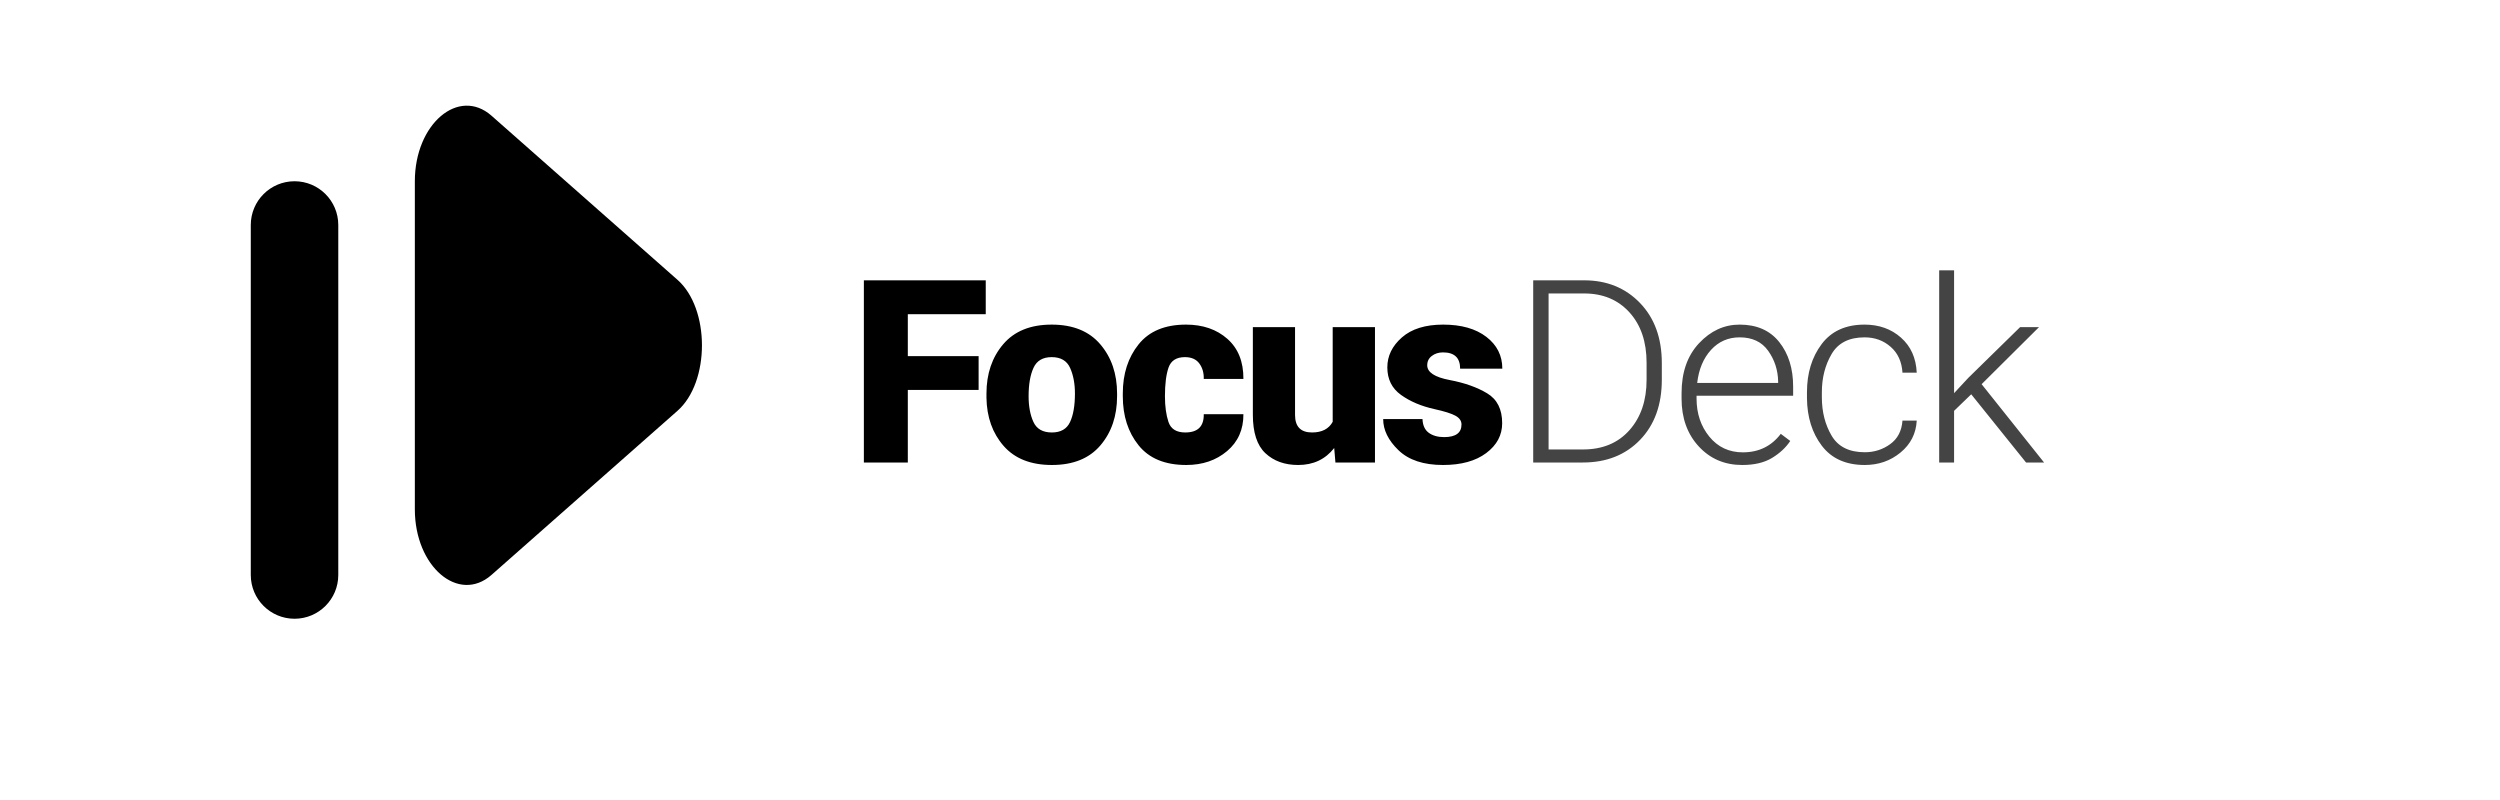
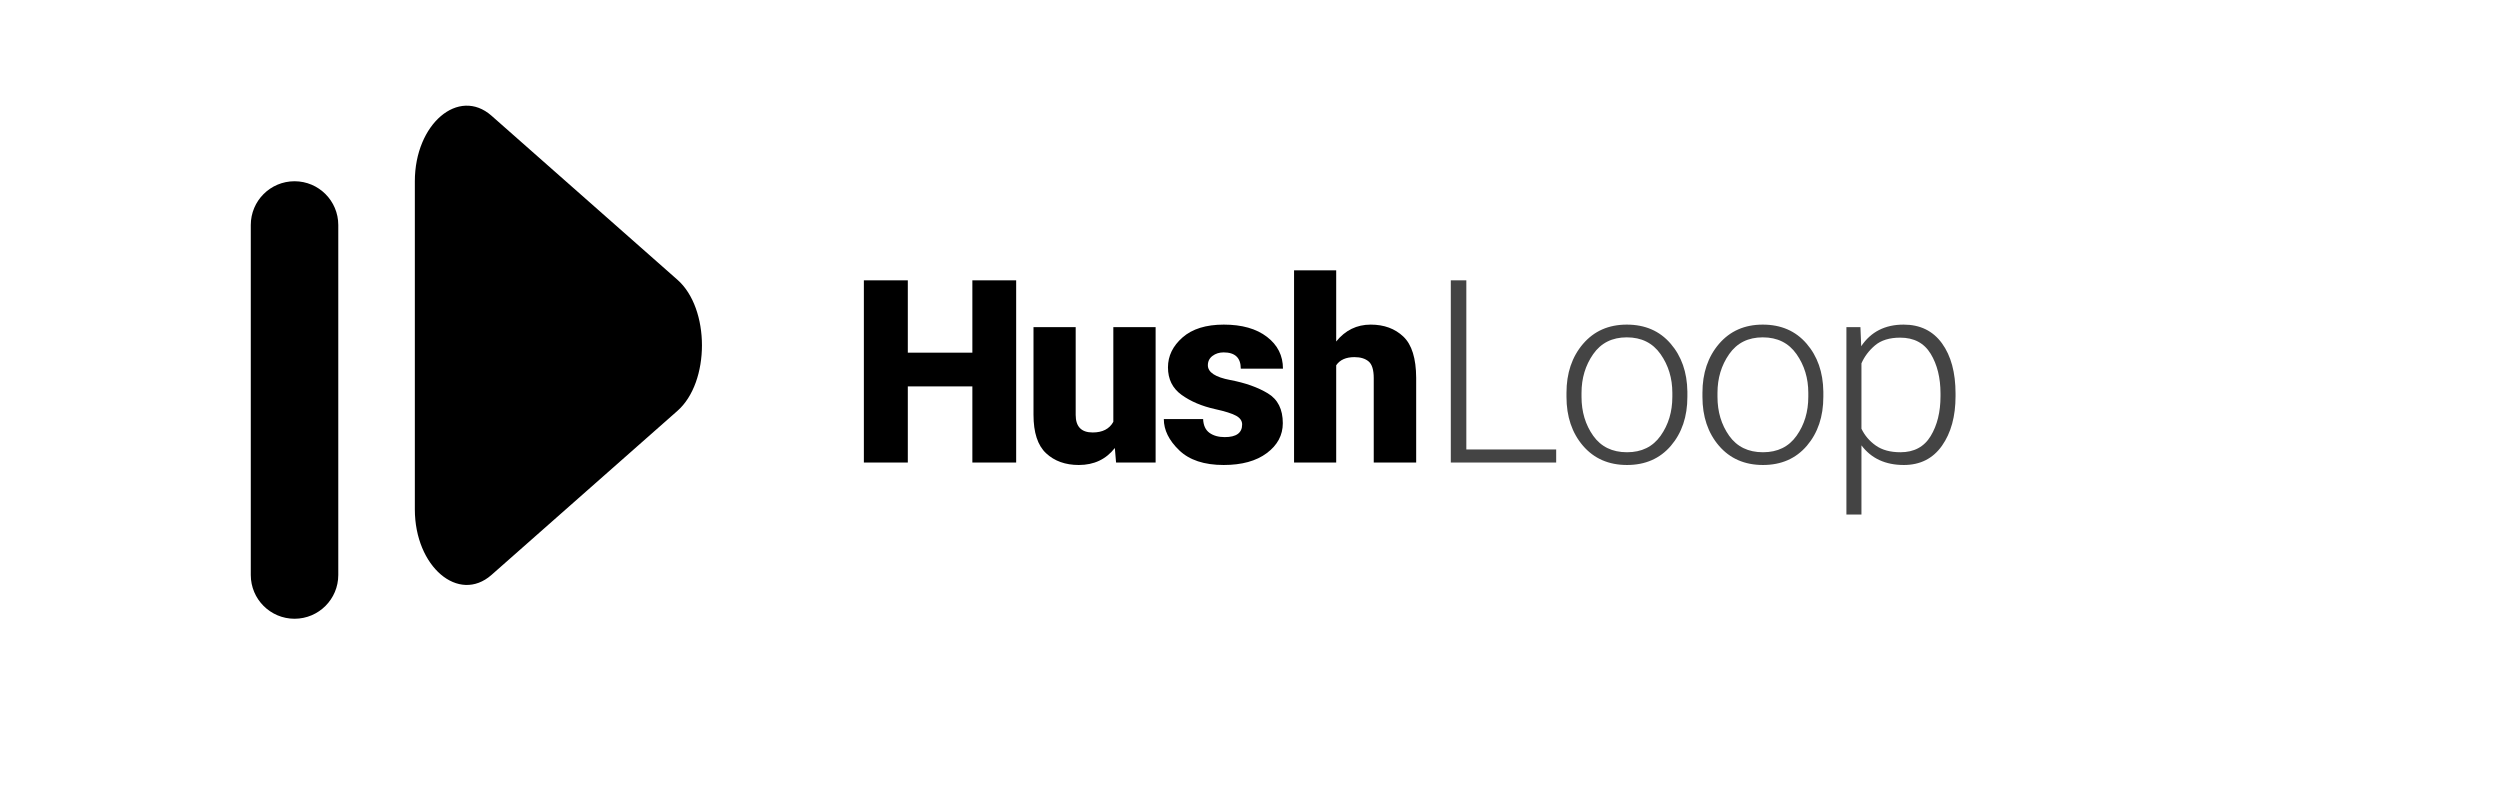
<svg xmlns="http://www.w3.org/2000/svg" viewBox="0 0 800 256" width="800" height="256">
  <g transform="matrix(0.875 0 0 0.875 40 16)">
    <rect x="46" y="48" width="32" height="160" rx="16" fill="#000000" />
    <path d="M 106 64 C 106 50 122 41 134 48 L 202 88 C 214 95 214 113 202 120 L 134 160 C 122 167 106 158 106 144 Z" fill="#000000" transform="matrix(1 0 0 1.5 0 -48)" />
  </g>
-   <text x="272" y="148" font-family="-apple-system, BlinkMacSystemFont, 'Segoe UI', Roboto, 'Helvetica Neue', Arial, sans-serif" font-size="82" font-weight="800" letter-spacing="-0.03em" fill="#000000">Focus<tspan font-weight="300" fill="#444444">Deck</tspan>
+   <text x="272" y="148" font-family="-apple-system, BlinkMacSystemFont, 'Segoe UI', Roboto, 'Helvetica Neue', Arial, sans-serif" font-size="82" font-weight="800" letter-spacing="-0.03em" fill="#000000">Hush<tspan font-weight="300" fill="#444444">Loop</tspan>
  </text>
</svg>
